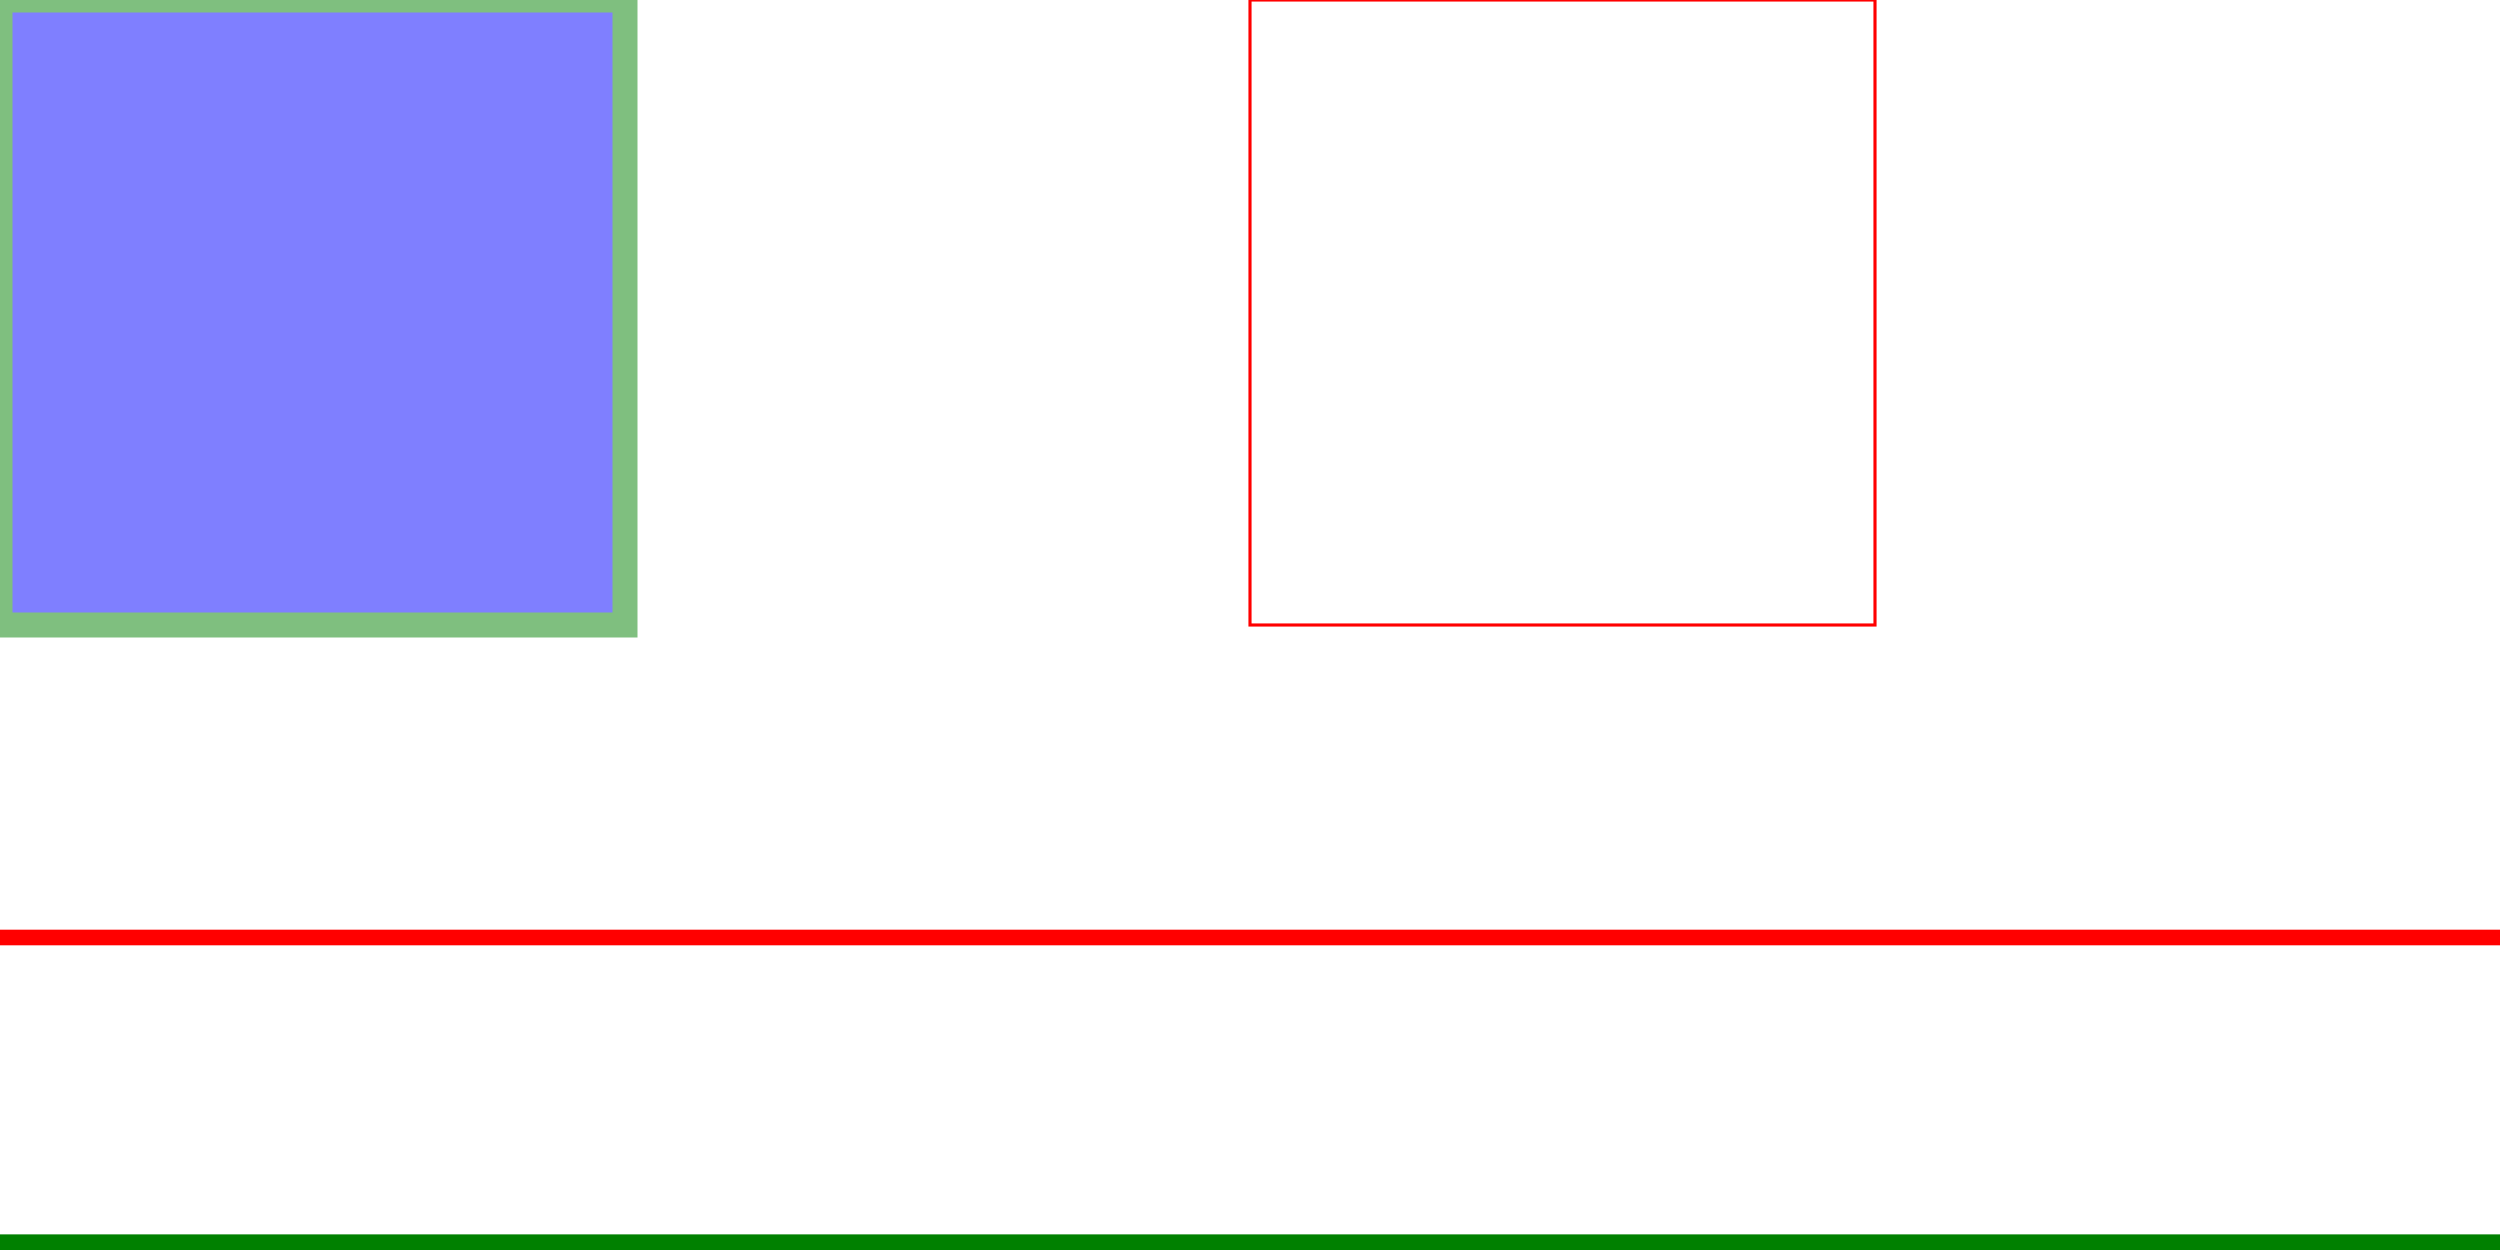
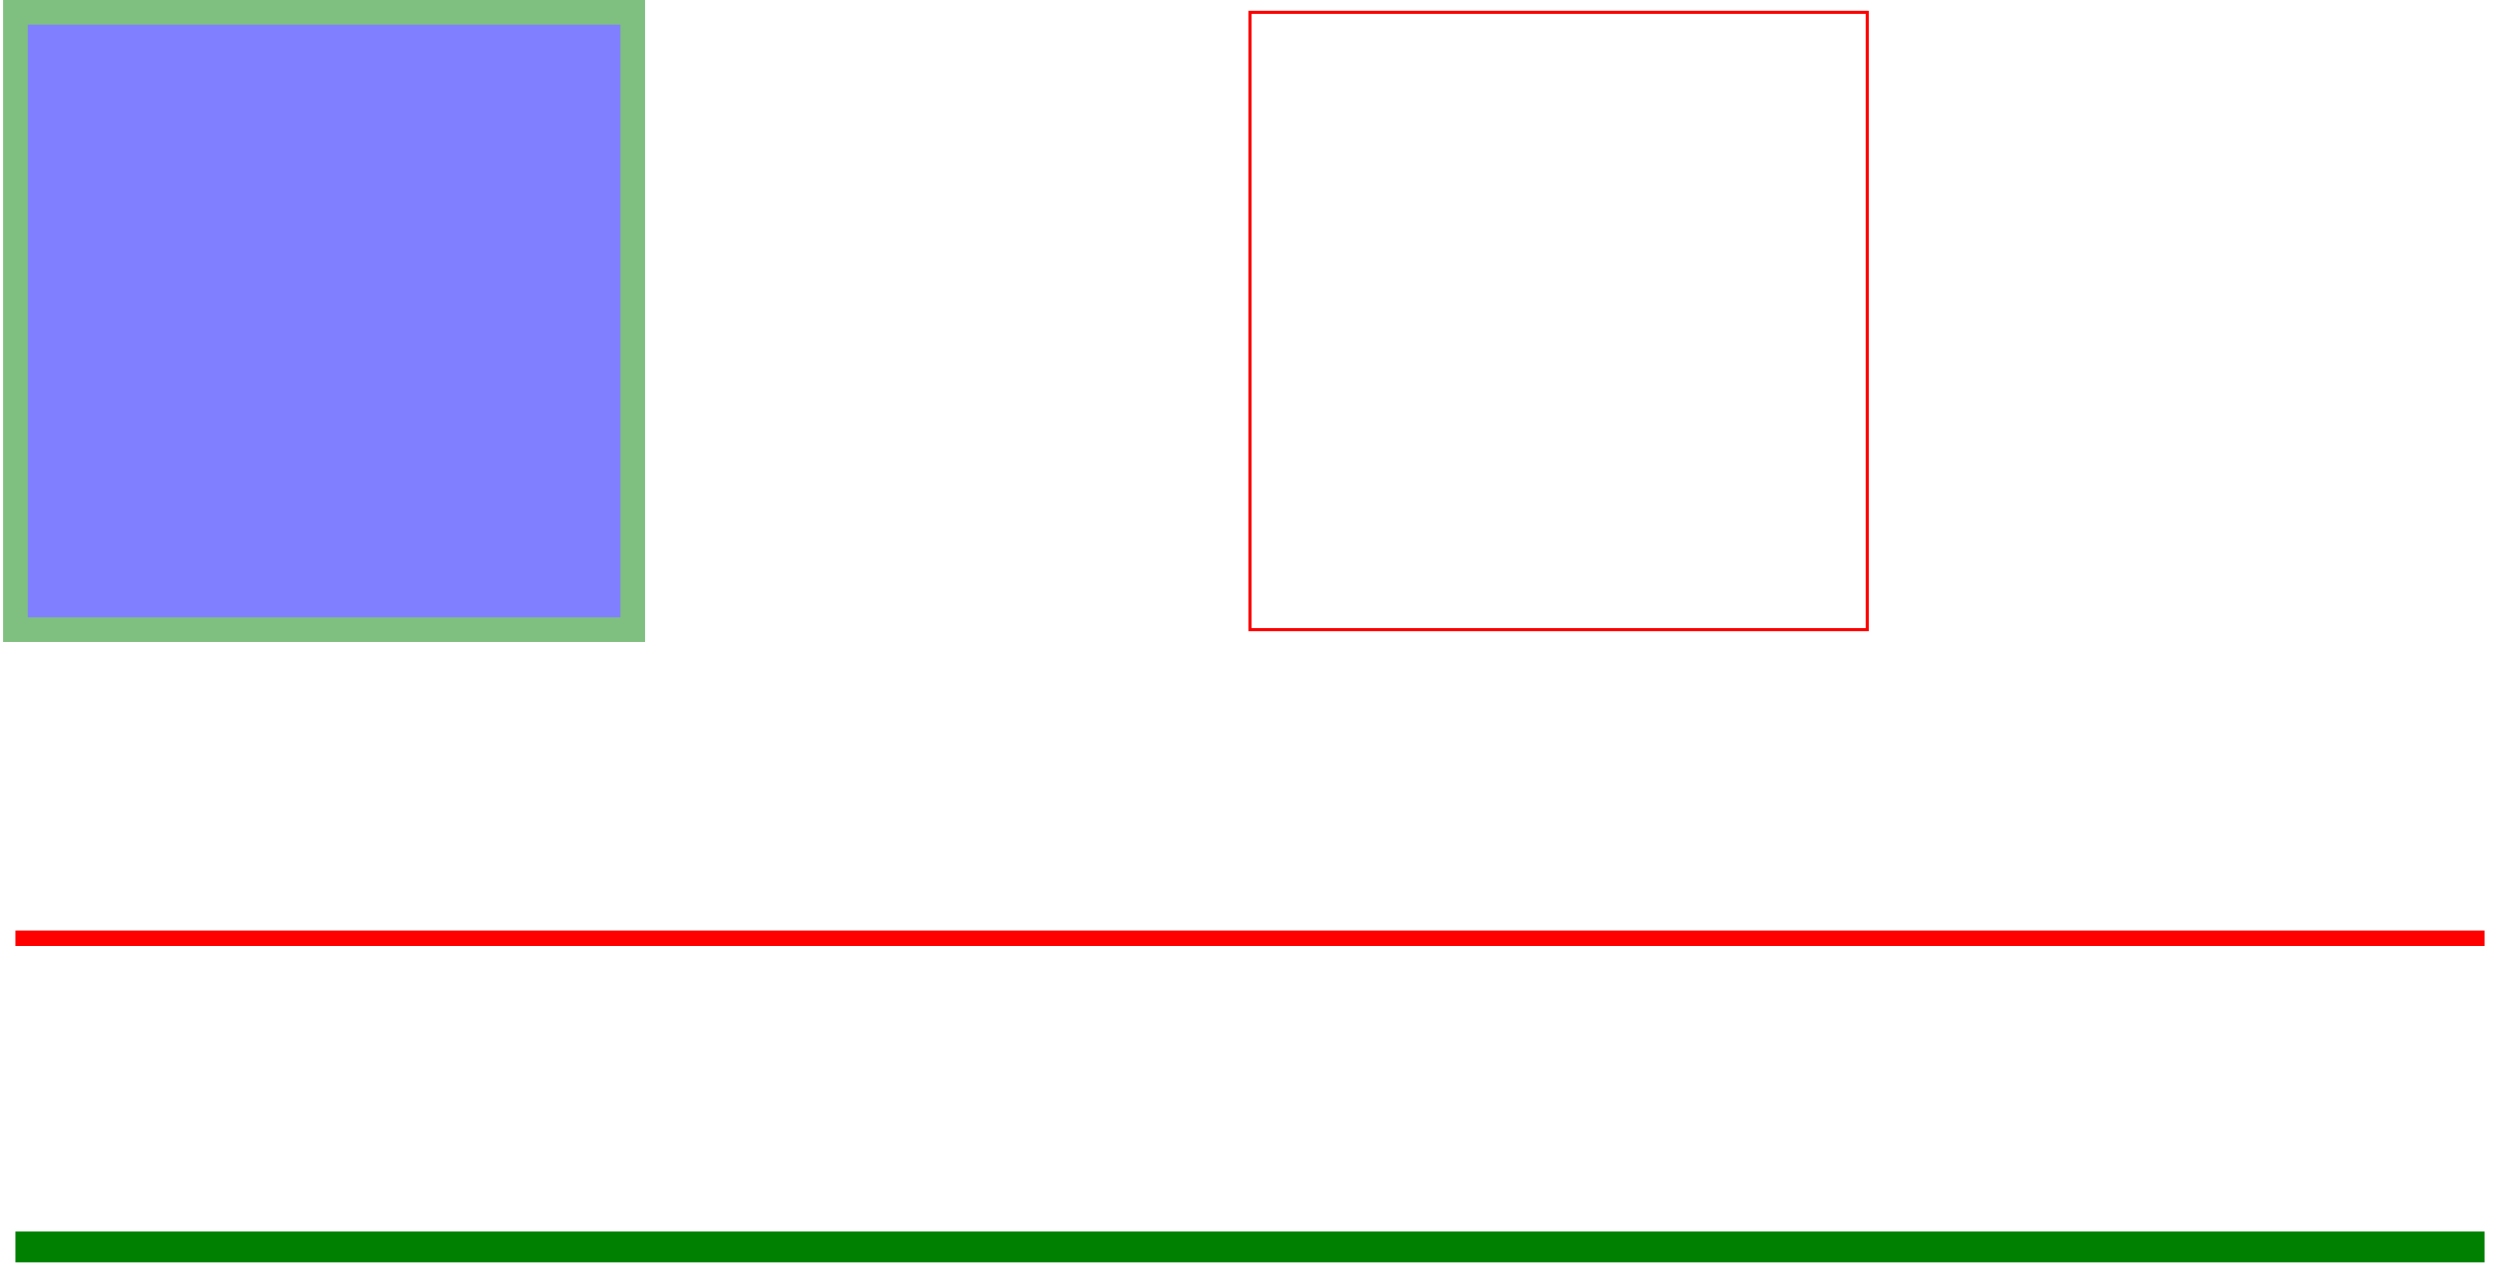
- <svg xmlns="http://www.w3.org/2000/svg" version="1.1" width="40mm" height="20mm" viewBox="0 0 40 20">
+ <svg xmlns="http://www.w3.org/2000/svg" version="1.1" width="40.5mm" height="20.45mm" viewBox="0 0 40.5 20.45">
  <g id="layer-1" data-name="Layer 1" data-operation="Draw">
-     <path fill="#0000ff" stroke="#008000" stroke-width="0.4" opacity="0.5" data-pen="2" d="M 0 10 L 10 10 L 10 0 L 0 0 L 0 10 Z" />
-     <path fill="none" stroke="#ff0000" stroke-width="0.25" data-pen="1" d="M 0 15 L 40 15" />
-     <path fill="none" stroke="#008000" stroke-width="0.5" data-pen="1" d="M 40 20 L 0 20" />
+     <path fill="#0000ff" stroke="#008000" stroke-width="0.4" opacity="0.5" data-pen="2" d="M 0.25 10.2 L 10.25 10.2 L 10.25 0.2 L 0.25 0.2 L 0.25 10.2 Z" />
+     <path fill="none" stroke="#ff0000" stroke-width="0.25" data-pen="1" d="M 0.25 15.2 L 40.25 15.2" />
+     <path fill="none" stroke="#008000" stroke-width="0.5" data-pen="1" d="M 40.25 20.2 L 0.25 20.2" />
  </g>
  <g id="layer-2" data-name="Cut" data-operation="Cut">
-     <path fill="none" stroke="#ff0000" stroke-width="0.05" d="M 20 10 L 30 10 L 30 0 L 20 0 L 20 10 Z" />
+     <path fill="none" stroke="#ff0000" stroke-width="0.05" d="M 20.25 10.2 L 30.25 10.2 L 30.25 0.2 L 20.25 0.2 L 20.25 10.2 Z" />
  </g>
</svg>
